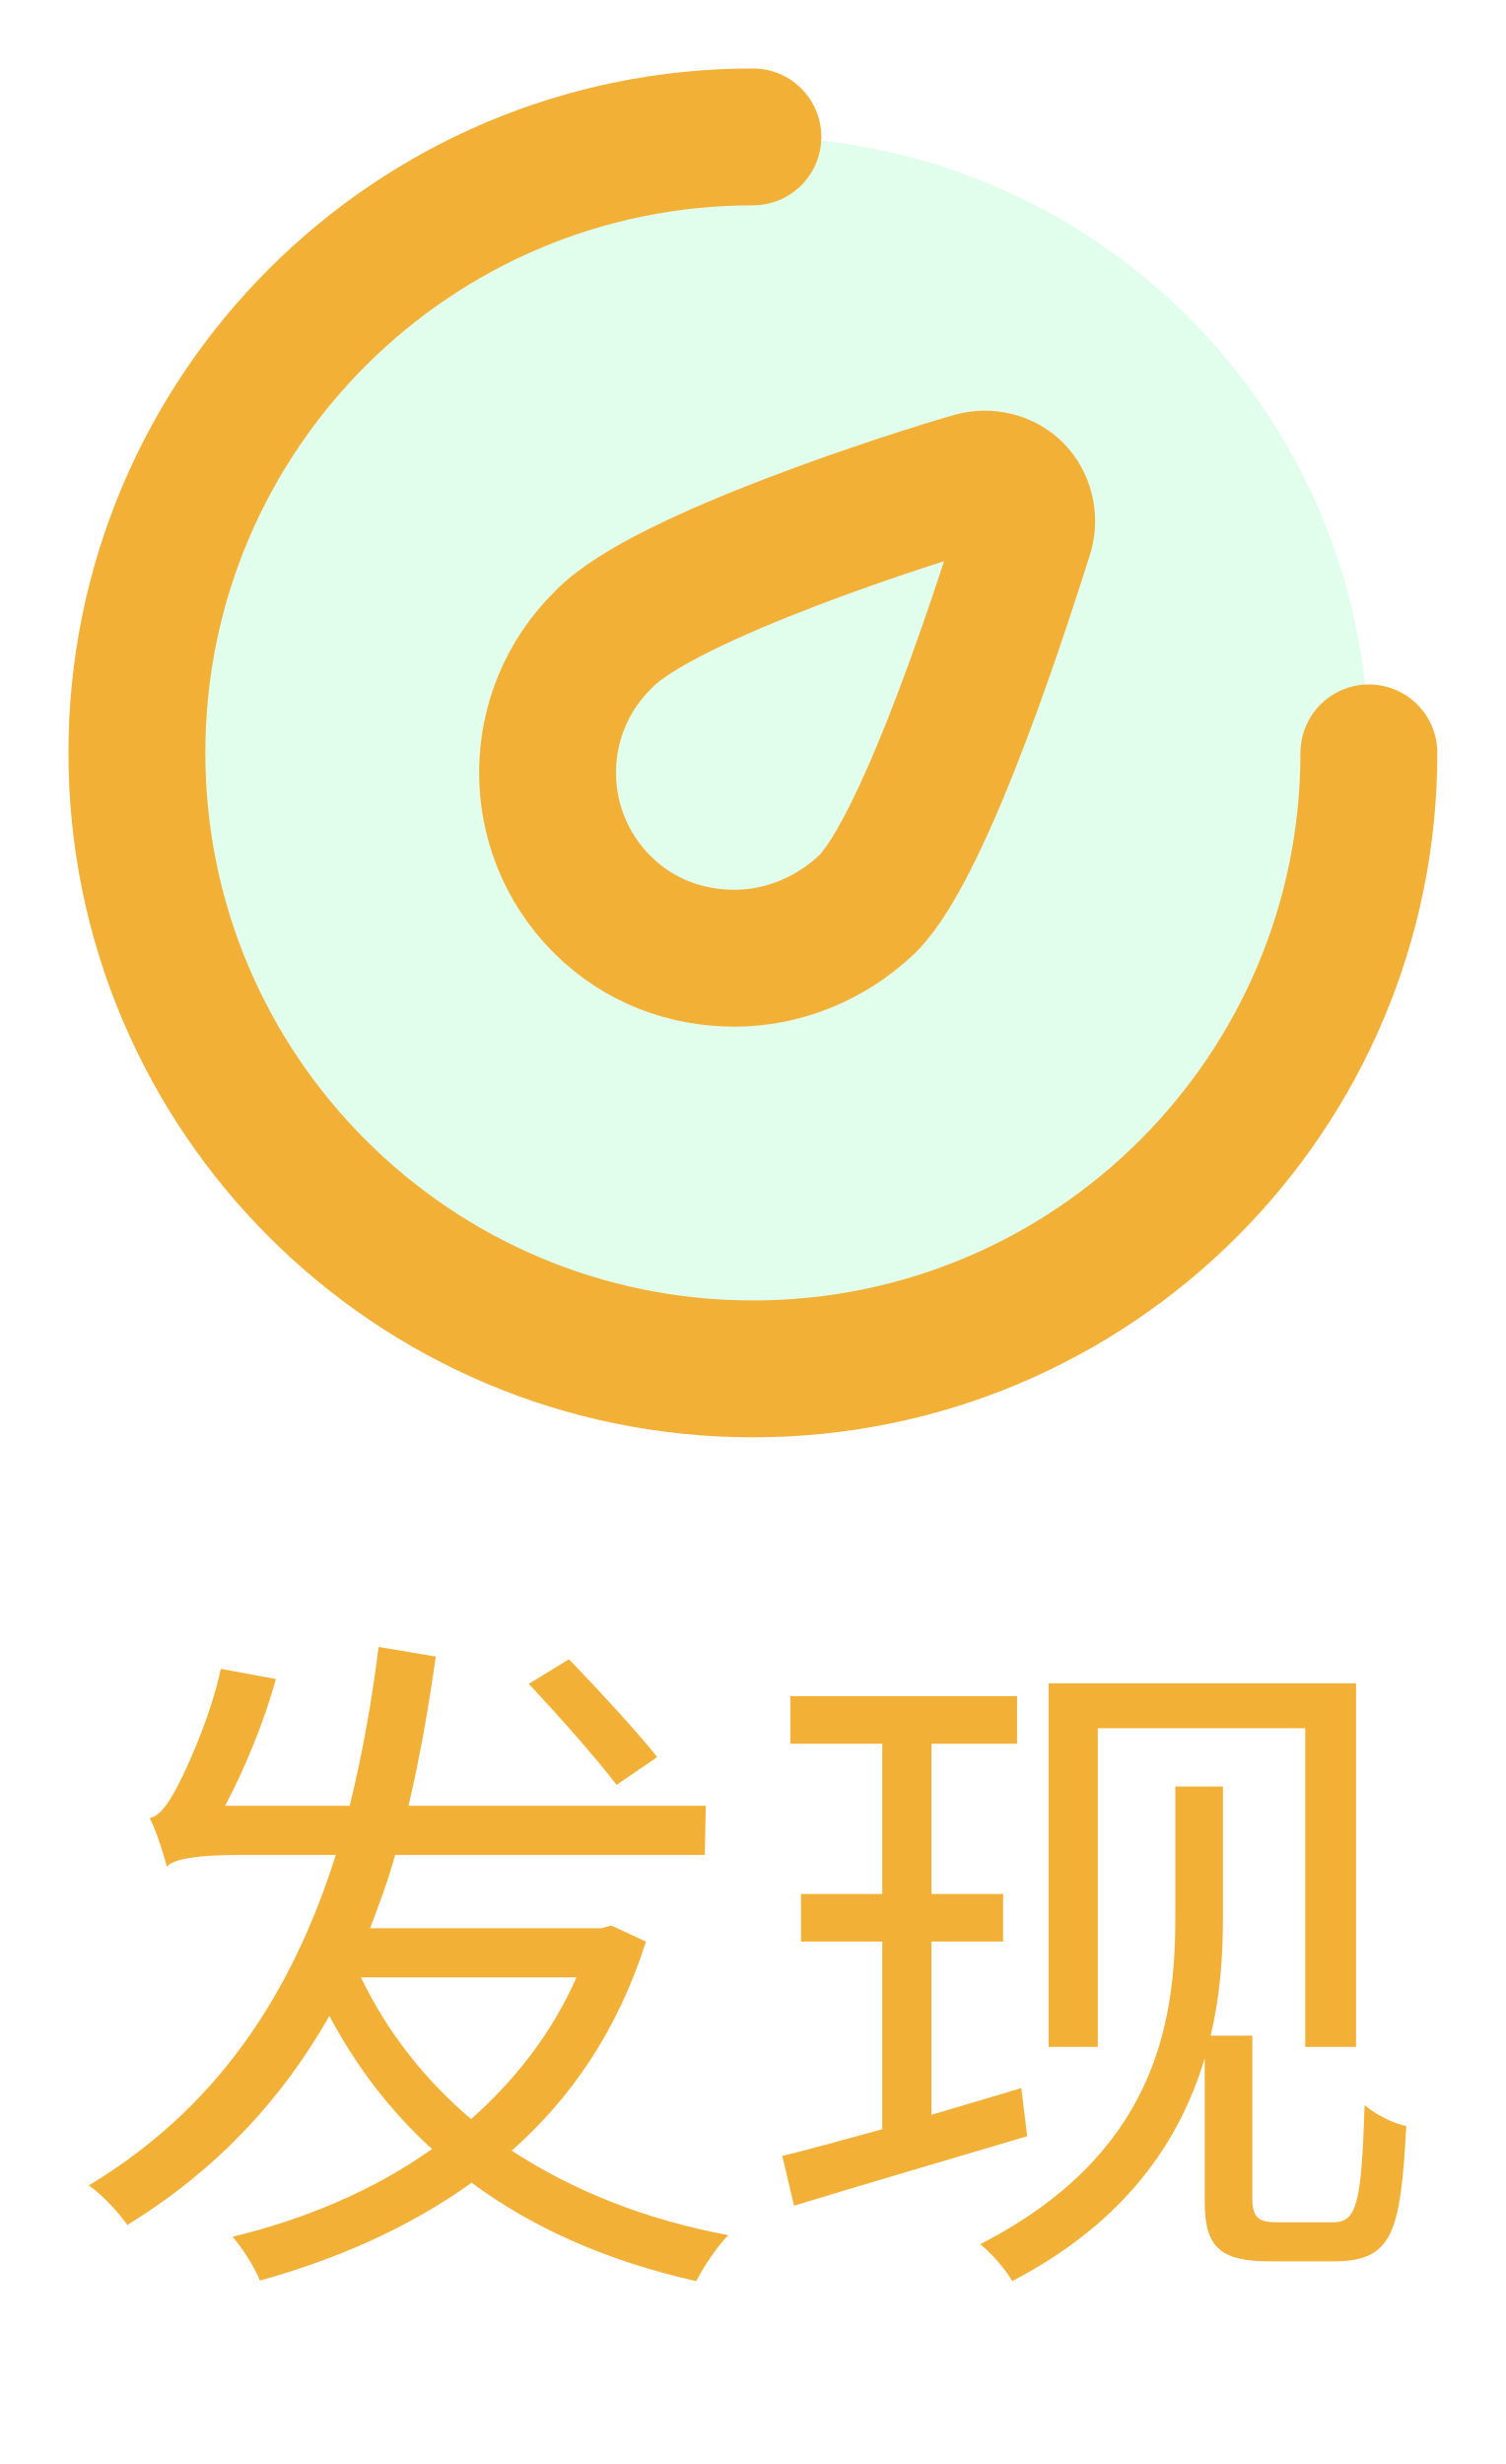
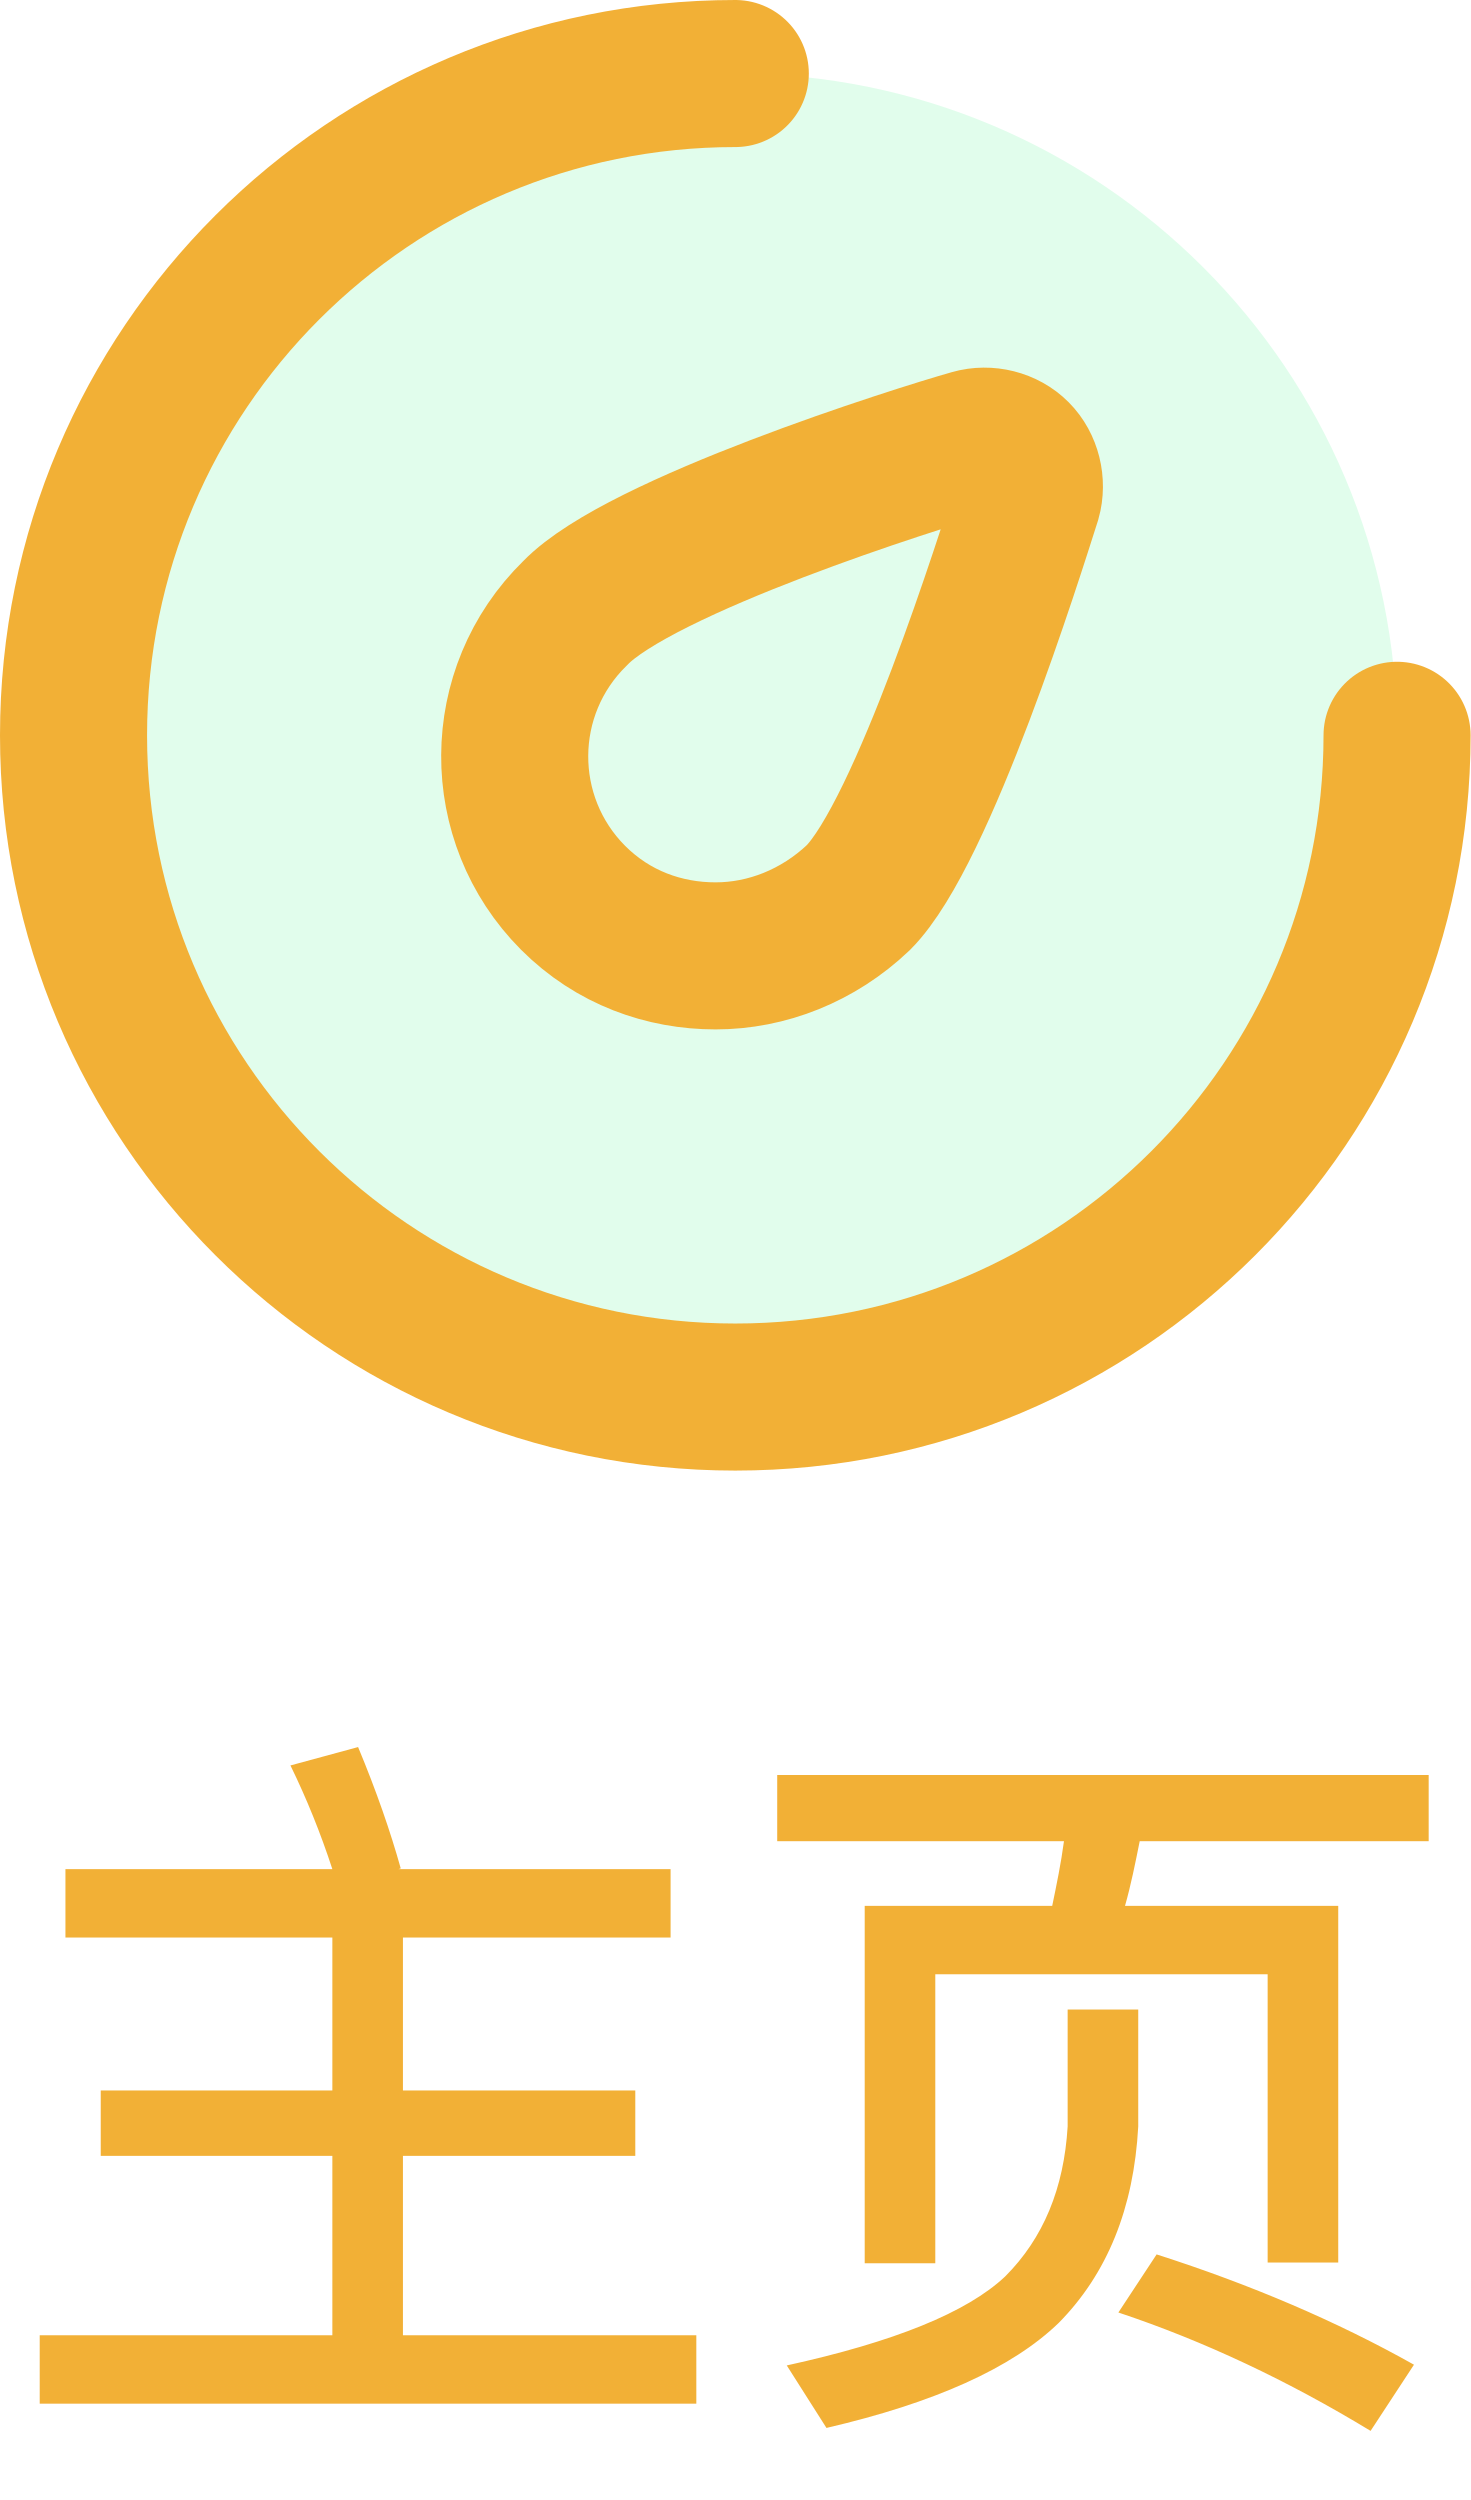
- <svg xmlns="http://www.w3.org/2000/svg" width="44px" height="72px" viewBox="0 0 44 72" version="1.1">
-   <g id="标签-2-发现（选中）" stroke="none" stroke-width="1" fill="none" fill-rule="evenodd">
-     <g id="标签-首页-copy-3">
-       <text id="发现" font-family="PingFangSC-Medium, PingFang SC" font-size="20" font-weight="400" fill="#F2B036">
-         <tspan x="2" y="65">发现</tspan>
-       </text>
-       <g id="首页">
-         <rect id="矩形" x="0" y="0" width="44" height="44" />
-         <g id="dibugeicon_faxian" transform="translate(4, 4)">
-           <g id="分组">
-             <circle id="椭圆形" fill="#E1FDEC" cx="18" cy="18" r="18" />
-             <path d="M18,0 C8.059,0 0,8.059 0,18 C0,27.941 8.059,36 18,36 L18,36 C27.941,36 36,27.941 36,18" id="路径" stroke="#F2B036" stroke-width="4" stroke-linecap="round" />
-             <path d="M13.584,22.416 C14.676,23.513 16.07,24 17.465,24 C18.859,24 20.254,23.452 21.345,22.416 C23.104,20.649 25.468,13.093 25.954,11.57 C26.075,11.143 25.954,10.656 25.65,10.351 C25.347,10.047 24.862,9.925 24.438,10.047 C22.922,10.473 15.403,12.85 13.645,14.677 C11.462,16.81 11.462,20.283 13.584,22.416 Z" id="形状" stroke="#F2B036" stroke-width="4" fill-rule="nonzero" />
+ <svg xmlns="http://www.w3.org/2000/svg" width="20px" height="34px" viewBox="0 0 20 34" version="1.1">
+   <g id="控件组" stroke="none" stroke-width="1" fill="none" fill-rule="evenodd">
+     <g id="画板" transform="translate(-202, -45)">
+       <g id="标签--主页（选中）" transform="translate(201, 44)">
+         <path d="M5.52,27.35 L1.89,27.35 L1.89,26.42 L5.52,26.42 C5.36,25.93 5.17,25.46 4.95,25.01 L5.87,24.76 C6.12,25.36 6.31,25.91 6.45,26.41 L6.42,26.42 L10.12,26.42 L10.12,27.35 L6.48,27.35 L6.48,29.43 L9.64,29.43 L9.64,30.32 L6.48,30.32 L6.48,32.76 L10.47,32.76 L10.47,33.69 L1.54,33.69 L1.54,32.76 L5.52,32.76 L5.52,30.32 L2.37,30.32 L2.37,29.43 L5.52,29.43 L5.52,27.35 Z M19.2,26.92 L19.2,31.77 L18.24,31.77 L18.24,27.85 L13.72,27.85 L13.72,31.78 L12.76,31.78 L12.76,26.92 L15.31,26.92 C15.37,26.63 15.43,26.34 15.47,26.04 L11.57,26.04 L11.57,25.14 L20.43,25.14 L20.43,26.04 L16.5,26.04 C16.44,26.34 16.38,26.64 16.3,26.92 L19.2,26.92 Z M16.73,31.66 C18.01,32.07 19.18,32.57 20.23,33.16 L19.64,34.06 C18.52,33.38 17.38,32.84 16.21,32.45 L16.73,31.66 Z M15.52,28.33 L16.48,28.33 L16.48,29.92 C16.42,31.03 16.06,31.92 15.4,32.59 C14.76,33.21 13.7,33.68 12.24,34.02 L11.7,33.17 C13.16,32.85 14.15,32.45 14.67,31.96 C15.19,31.44 15.47,30.76 15.52,29.92 L15.52,28.33 Z" id="主页" fill="#F2B036" fill-rule="nonzero" />
+         <g id="首页">
+           <rect id="矩形" x="0" y="0" width="22" height="22" />
+           <g id="dibugeicon_faxian" transform="translate(2, 2)">
+             <g id="分组">
+               <circle id="椭圆形" fill="#E1FDEC" cx="9" cy="9" r="9" />
+               <path d="M9,0 C4.029,0 0,4.029 0,9 C0,13.971 4.029,18 9,18 L9,18 C13.971,18 18,13.971 18,9" id="路径" stroke="#F2B036" stroke-width="2" stroke-linecap="round" />
+               <path d="M6.792,11.208 C7.338,11.756 8.035,12 8.732,12 C9.43,12 10.127,11.726 10.673,11.208 C11.552,10.324 12.734,6.547 12.977,5.785 C13.037,5.572 12.977,5.328 12.825,5.176 C12.674,5.023 12.431,4.962 12.219,5.023 C11.461,5.237 7.702,6.425 6.822,7.339 C5.731,8.405 5.731,10.142 6.792,11.208 Z" id="形状" stroke="#F2B036" stroke-width="2" fill-rule="nonzero" />
+             </g>
          </g>
        </g>
      </g>
    </g>
  </g>
</svg>
